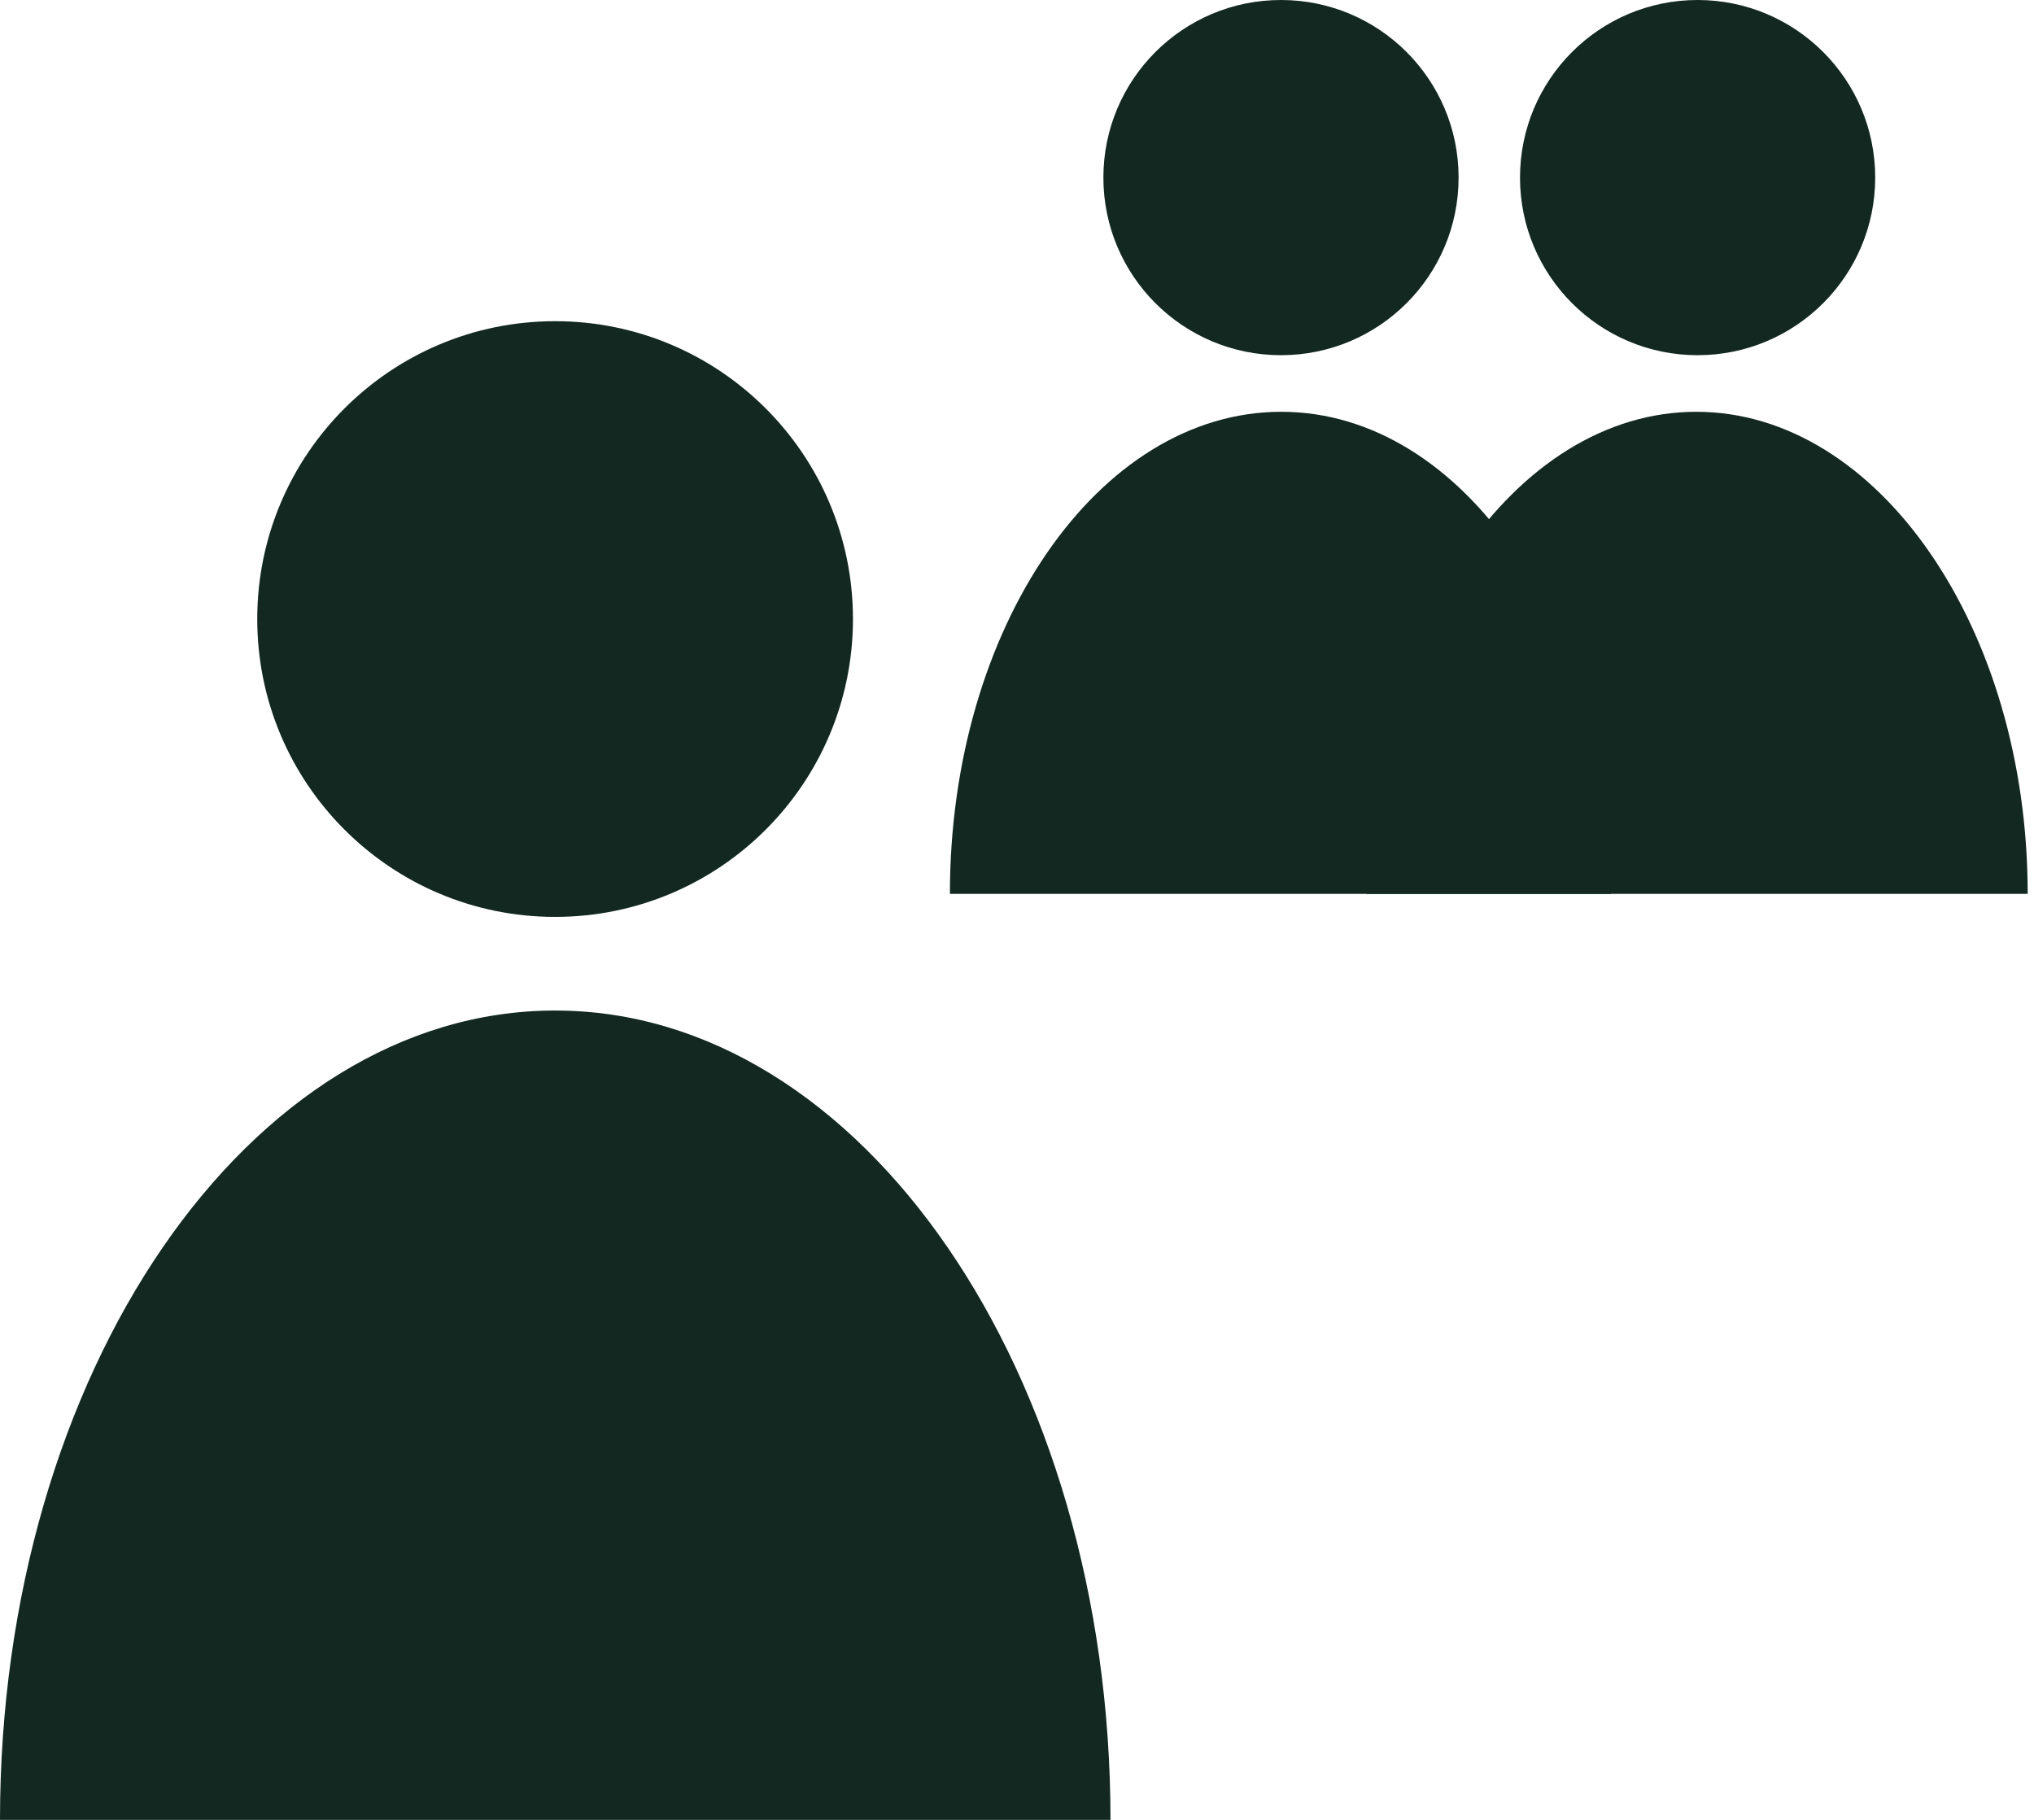
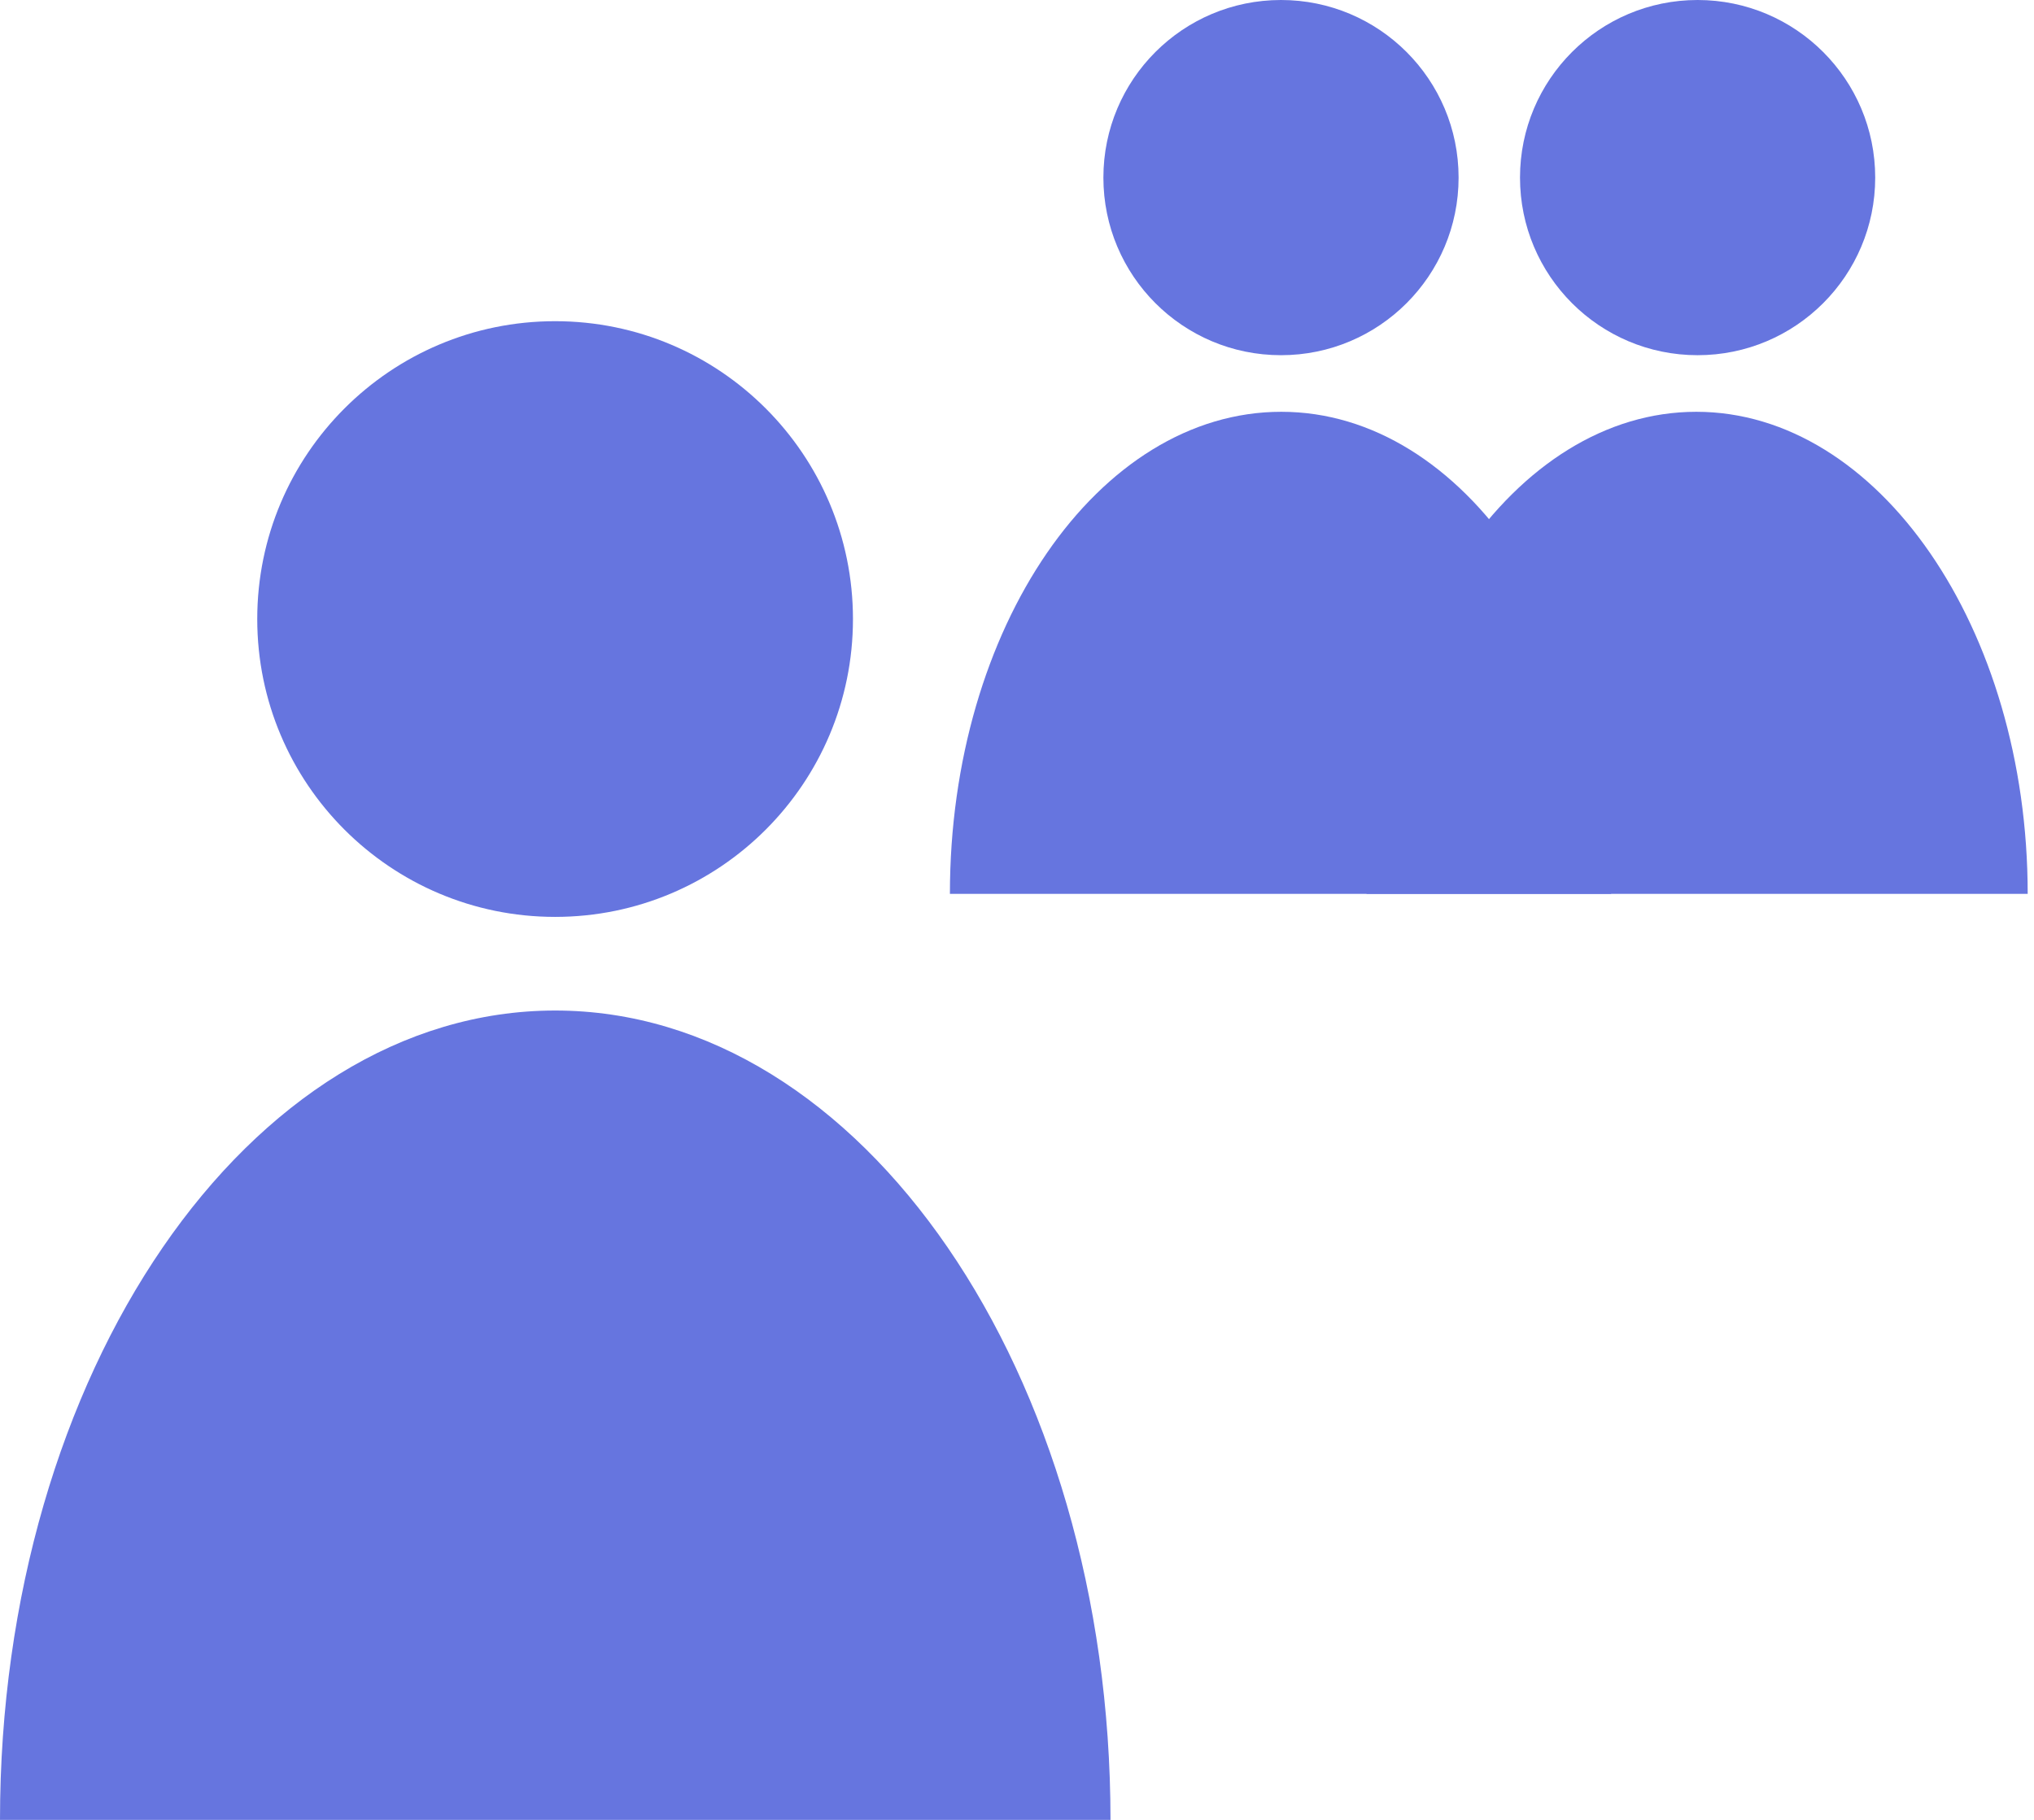
<svg xmlns="http://www.w3.org/2000/svg" width="57" height="51" viewBox="0 0 57 51" fill="none">
-   <path d="M15.556 25.695C20.166 25.695 23.903 21.958 23.903 17.348C23.903 12.738 20.166 9.001 15.556 9.001C10.946 9.001 7.209 12.738 7.209 17.348C7.209 21.958 10.946 25.695 15.556 25.695Z" fill="#122821" />
-   <path d="M0 51C0 38.472 6.968 28.319 15.557 28.319C24.145 28.319 31.12 38.472 31.12 51" fill="#122821" />
-   <path d="M35.898 9.954C38.647 9.954 40.875 7.726 40.875 4.977C40.875 2.228 38.647 0 35.898 0C33.149 0 30.921 2.228 30.921 4.977C30.921 7.726 33.149 9.954 35.898 9.954Z" fill="#122821" />
-   <path d="M26.62 25.049C26.62 17.583 30.779 11.54 35.906 11.54C41.032 11.54 45.149 17.597 45.149 25.049" fill="#122821" />
-   <path d="M47.573 9.954C50.321 9.954 52.55 7.726 52.55 4.977C52.55 2.228 50.321 0 47.573 0C44.824 0 42.596 2.228 42.596 4.977C42.596 7.726 44.824 9.954 47.573 9.954Z" fill="#122821" />
-   <path d="M38.294 25.049C38.294 17.583 42.446 11.54 47.537 11.54C52.628 11.54 56.823 17.597 56.823 25.049" fill="#122821" />
+   <path d="M15.556 25.695C20.166 25.695 23.903 21.958 23.903 17.348C23.903 12.738 20.166 9.001 15.556 9.001C10.946 9.001 7.209 12.738 7.209 17.348C7.209 21.958 10.946 25.695 15.556 25.695Z" fill="#6675df" />
+   <path d="M0 51C0 38.472 6.968 28.319 15.557 28.319C24.145 28.319 31.12 38.472 31.12 51" fill="#6675df" />
+   <path d="M35.898 9.954C38.647 9.954 40.875 7.726 40.875 4.977C40.875 2.228 38.647 0 35.898 0C33.149 0 30.921 2.228 30.921 4.977C30.921 7.726 33.149 9.954 35.898 9.954Z" fill="#6675df" />
+   <path d="M26.62 25.049C26.62 17.583 30.779 11.54 35.906 11.54C41.032 11.54 45.149 17.597 45.149 25.049" fill="#6675df" />
+   <path d="M47.573 9.954C50.321 9.954 52.55 7.726 52.55 4.977C52.55 2.228 50.321 0 47.573 0C44.824 0 42.596 2.228 42.596 4.977C42.596 7.726 44.824 9.954 47.573 9.954Z" fill="#6675df" />
+   <path d="M38.294 25.049C38.294 17.583 42.446 11.54 47.537 11.54C52.628 11.54 56.823 17.597 56.823 25.049" fill="#6675df" />
</svg>
